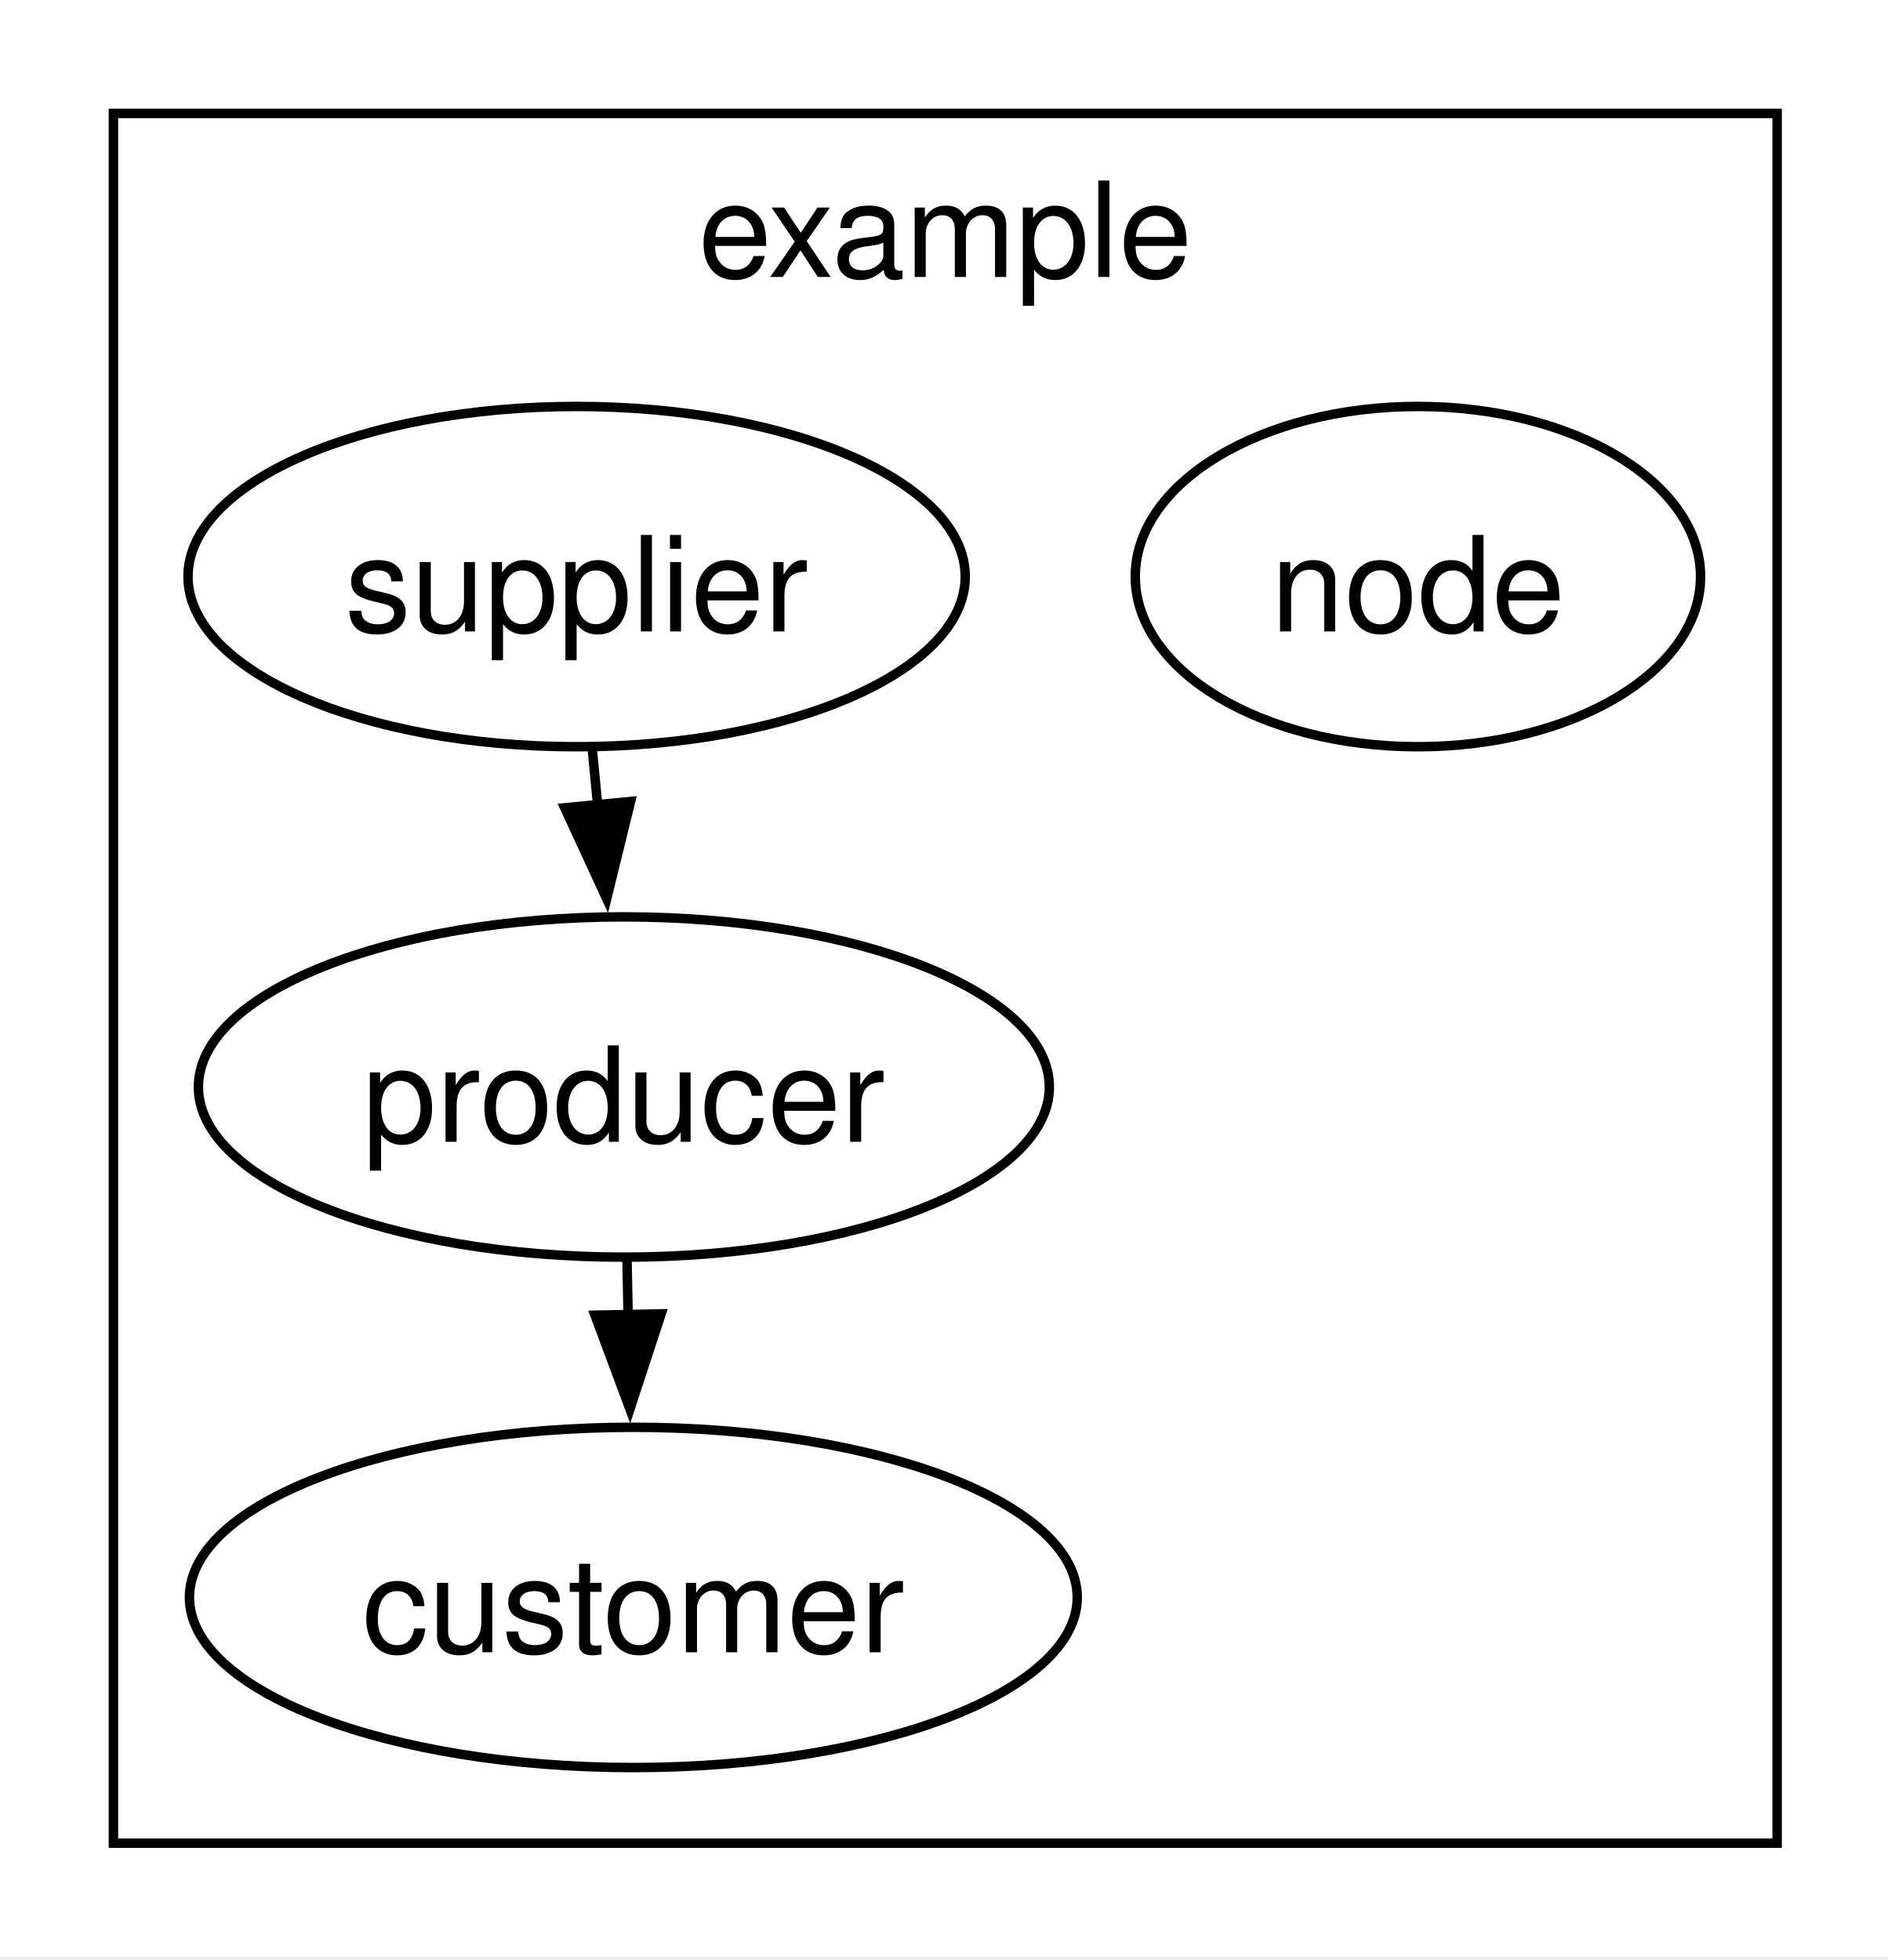
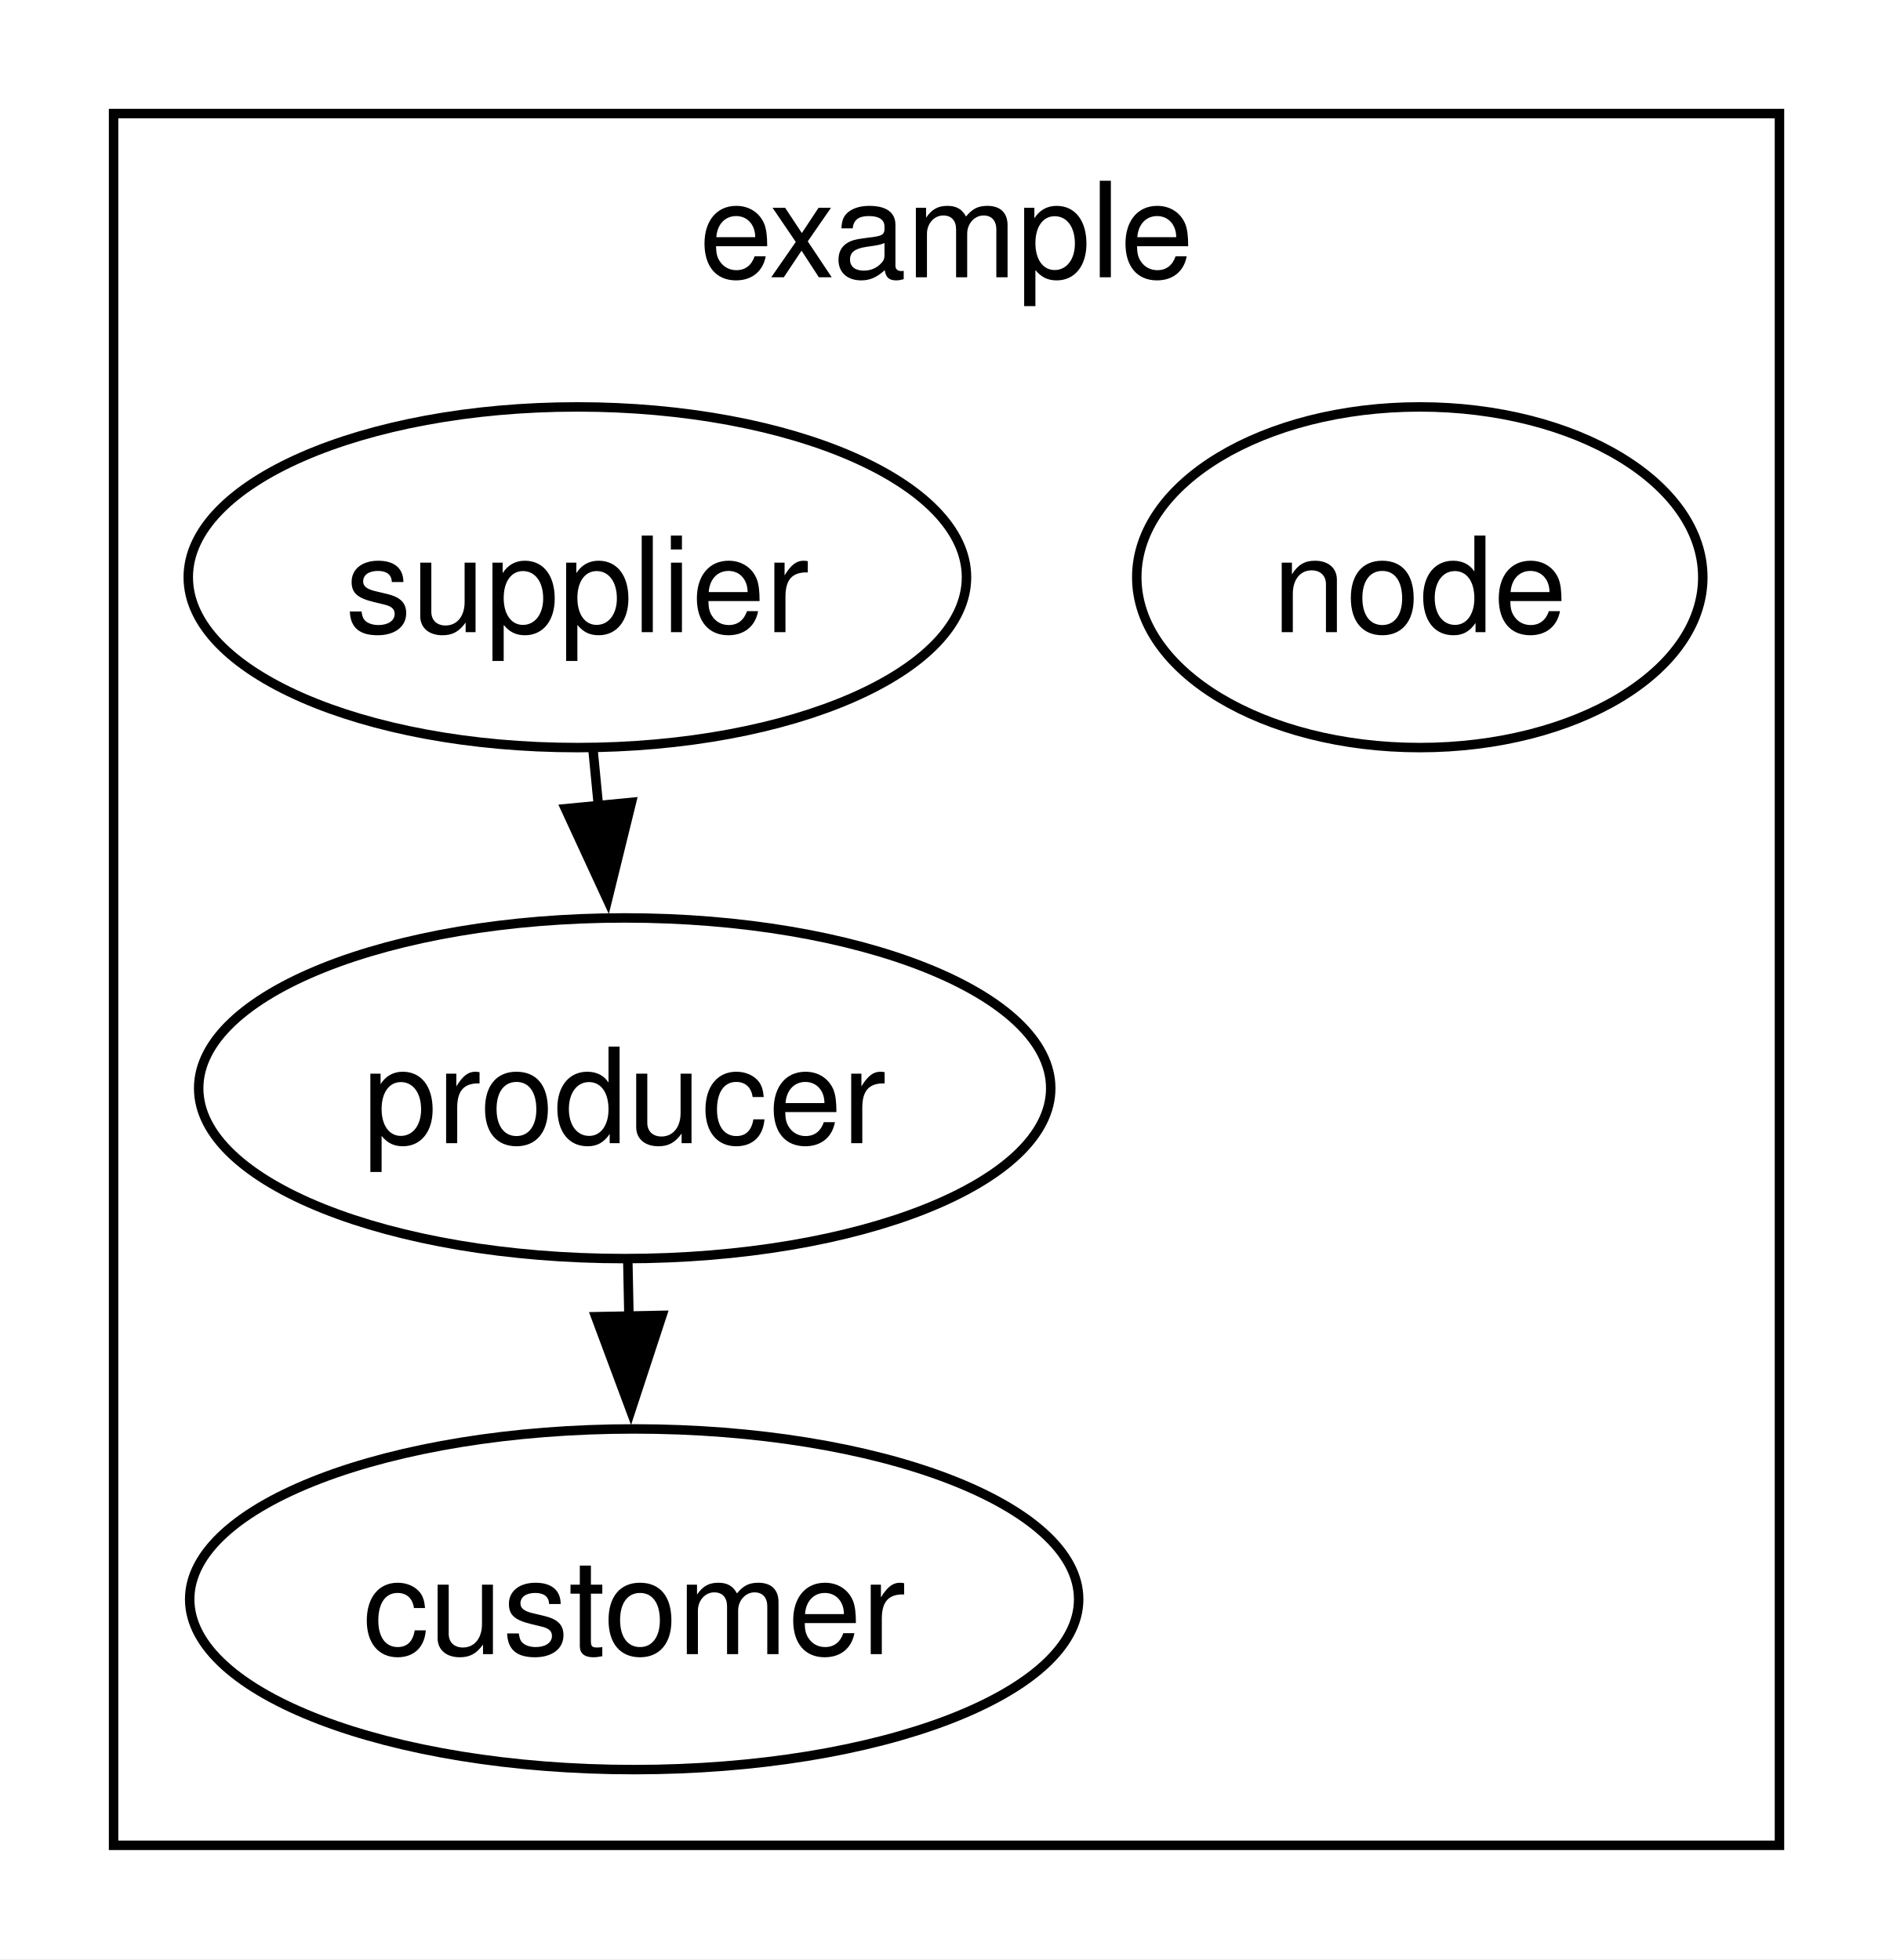
- <svg xmlns="http://www.w3.org/2000/svg" width="208pt" height="216pt" viewBox="0.00 0.00 208 216">
-   <g id="graph0" class="graph" transform="scale(1.04167 1.04167) rotate(0) translate(4 203)">
+ <svg xmlns="http://www.w3.org/2000/svg" width="833pt" height="863pt" viewBox="0.00 0.00 833 863">
+   <g id="graph0" class="graph" transform="scale(4.16667 4.16667) rotate(0) translate(4 203)">
    <polygon fill="white" stroke="none" points="-4,4 -4,-203 196,-203 196,4 -4,4" />
    <g id="clust1" class="cluster">
      <polygon fill="none" stroke="black" points="8,-8 8,-191 184,-191 184,-8 8,-8" />
      <text text-anchor="middle" x="96" y="-173.7" font-family="Helvetica,Arial,sans-serif" font-size="14.00">example</text>
    </g>
    <g id="node1" class="node">
      <ellipse fill="none" stroke="black" cx="146" cy="-142" rx="29.9" ry="18" />
      <text text-anchor="middle" x="146" y="-136.2" font-family="Helvetica,Arial,sans-serif" font-size="14.00">node</text>
    </g>
    <g id="node2" class="node">
      <ellipse fill="none" stroke="black" cx="57" cy="-142" rx="41.11" ry="18" />
      <text text-anchor="middle" x="57" y="-136.2" font-family="Helvetica,Arial,sans-serif" font-size="14.00">supplier</text>
    </g>
    <g id="node3" class="node">
      <ellipse fill="none" stroke="black" cx="62" cy="-88" rx="45.01" ry="18" />
      <text text-anchor="middle" x="62" y="-82.2" font-family="Helvetica,Arial,sans-serif" font-size="14.00">producer</text>
    </g>
    <g id="edge1" class="edge">
      <path fill="none" stroke="black" d="M58.66,-123.68C58.85,-121.78 59.04,-119.8 59.23,-117.79" />
      <polygon fill="black" stroke="black" points="62.71,-118.21 60.18,-107.92 55.74,-117.54 62.71,-118.21" />
    </g>
    <g id="node4" class="node">
      <ellipse fill="none" stroke="black" cx="63" cy="-34" rx="46.96" ry="18" />
      <text text-anchor="middle" x="63" y="-28.2" font-family="Helvetica,Arial,sans-serif" font-size="14.00">customer</text>
    </g>
    <g id="edge2" class="edge">
      <path fill="none" stroke="black" d="M62.33,-69.68C62.37,-67.78 62.41,-65.8 62.45,-63.79" />
      <polygon fill="black" stroke="black" points="65.94,-64 62.64,-53.93 58.94,-63.86 65.94,-64" />
    </g>
  </g>
</svg>
